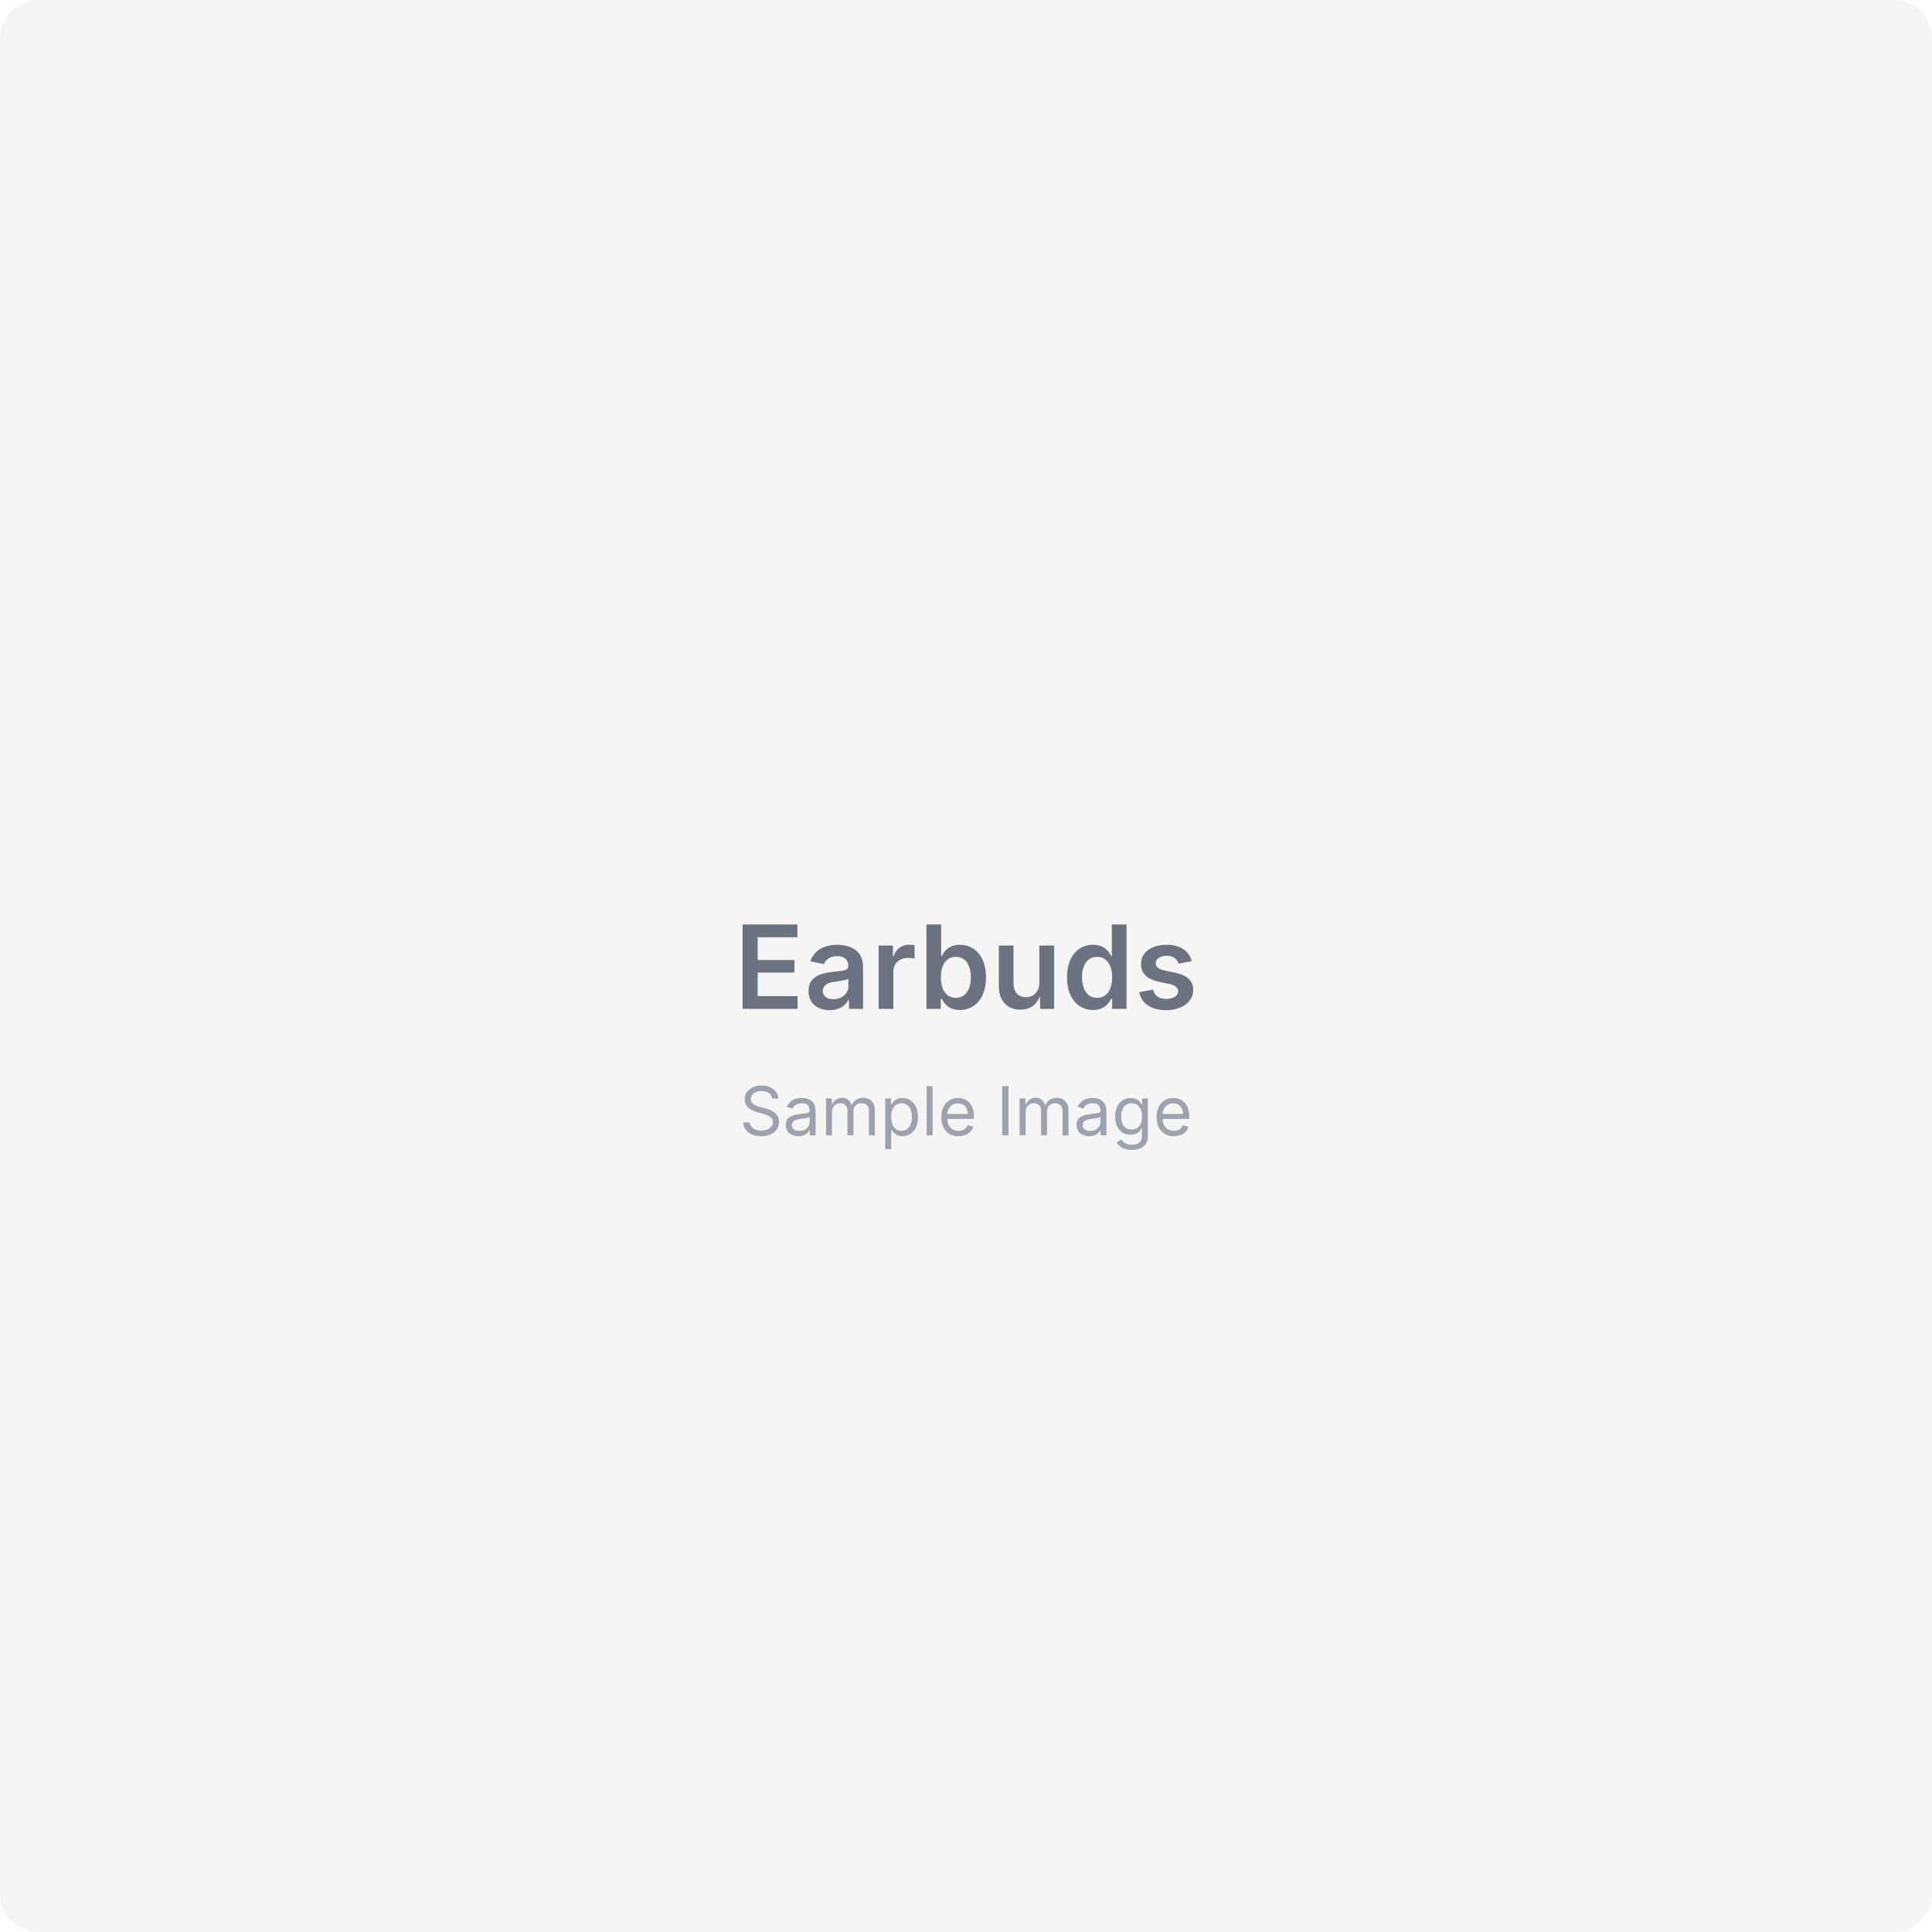
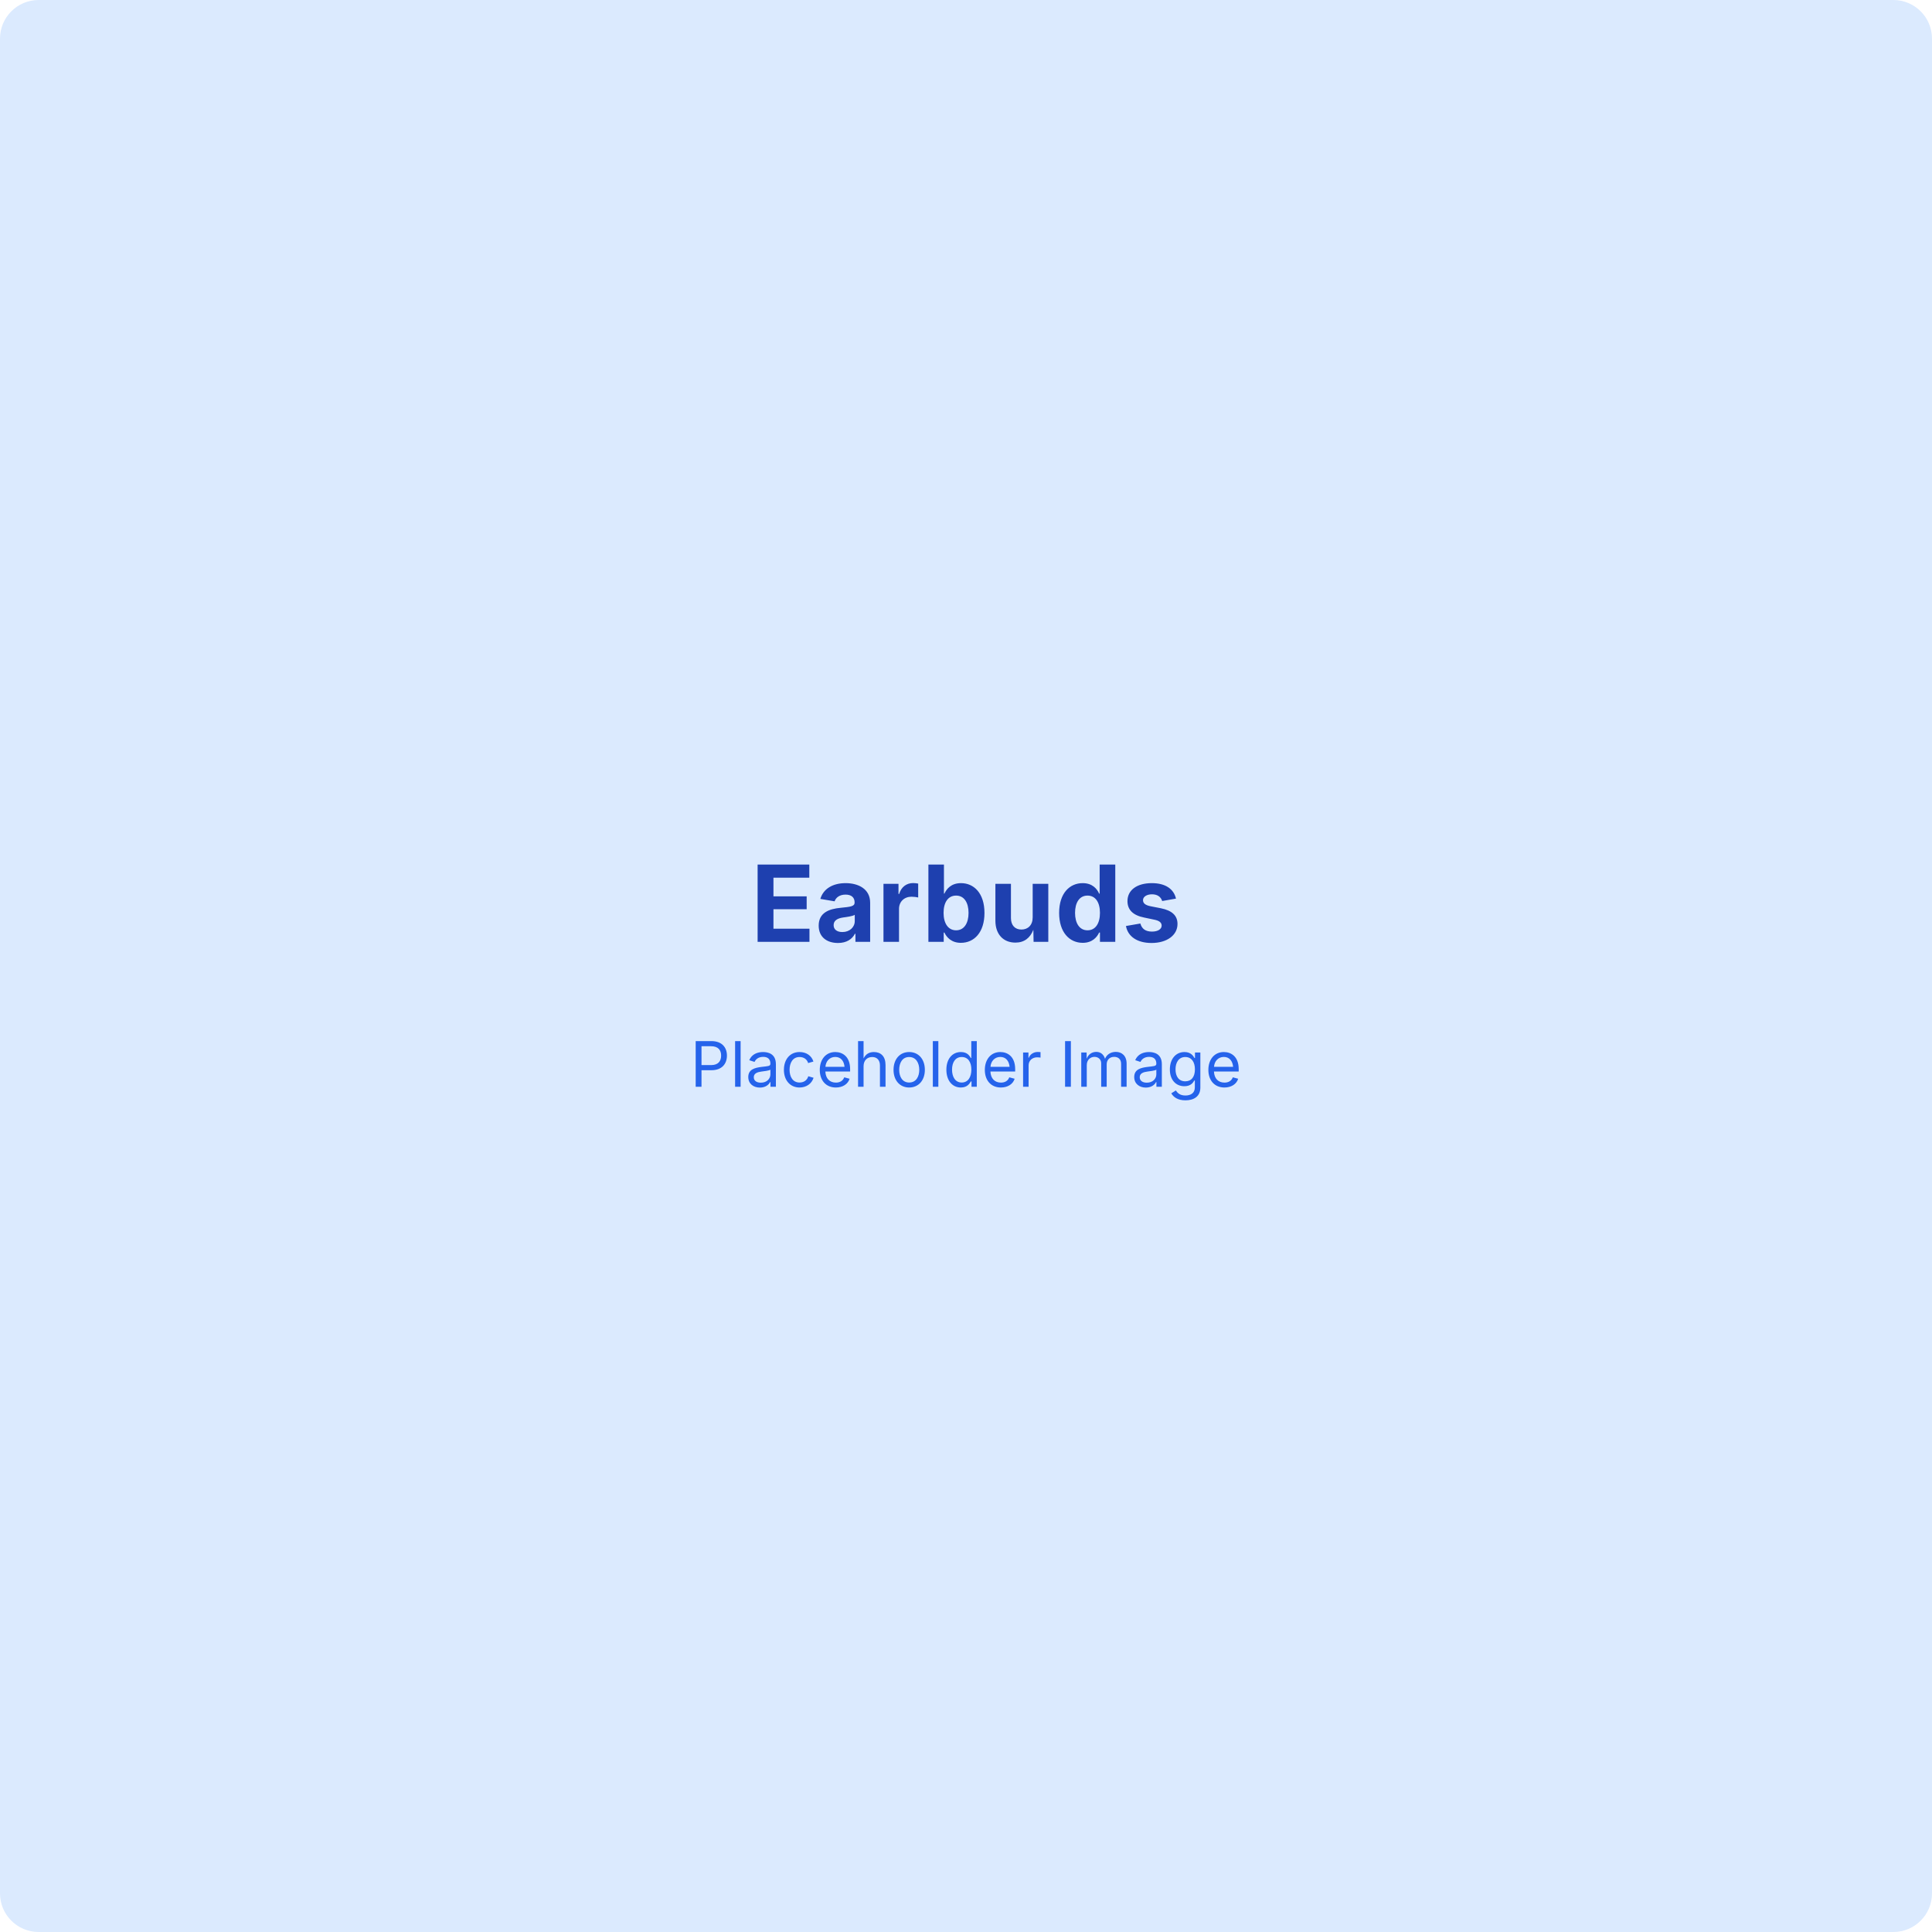
<svg xmlns="http://www.w3.org/2000/svg" width="400" height="400" viewBox="0 0 400 400">
-   <rect width="400" height="400" fill="#F5F5F4" rx="8" />
-   <text x="200" y="200" font-family="Inter, sans-serif" font-size="24" font-weight="600" fill="#6B7280" text-anchor="middle" dominant-baseline="middle">Earbuds</text>
-   <text x="200" y="230" font-family="Inter, sans-serif" font-size="14" fill="#9CA3AF" text-anchor="middle" dominant-baseline="middle">Sample Image</text>
+   <rect width="400" height="400" fill="#DBEAFE" rx="8" />
+   <text x="200" y="195" font-family="Inter, sans-serif" font-size="22" font-weight="700" fill="#1E40AF" text-anchor="middle">Earbuds</text>
+   <text x="200" y="225" font-family="Inter, sans-serif" font-size="13" fill="#2563EB" text-anchor="middle">Placeholder Image</text>
</svg>
